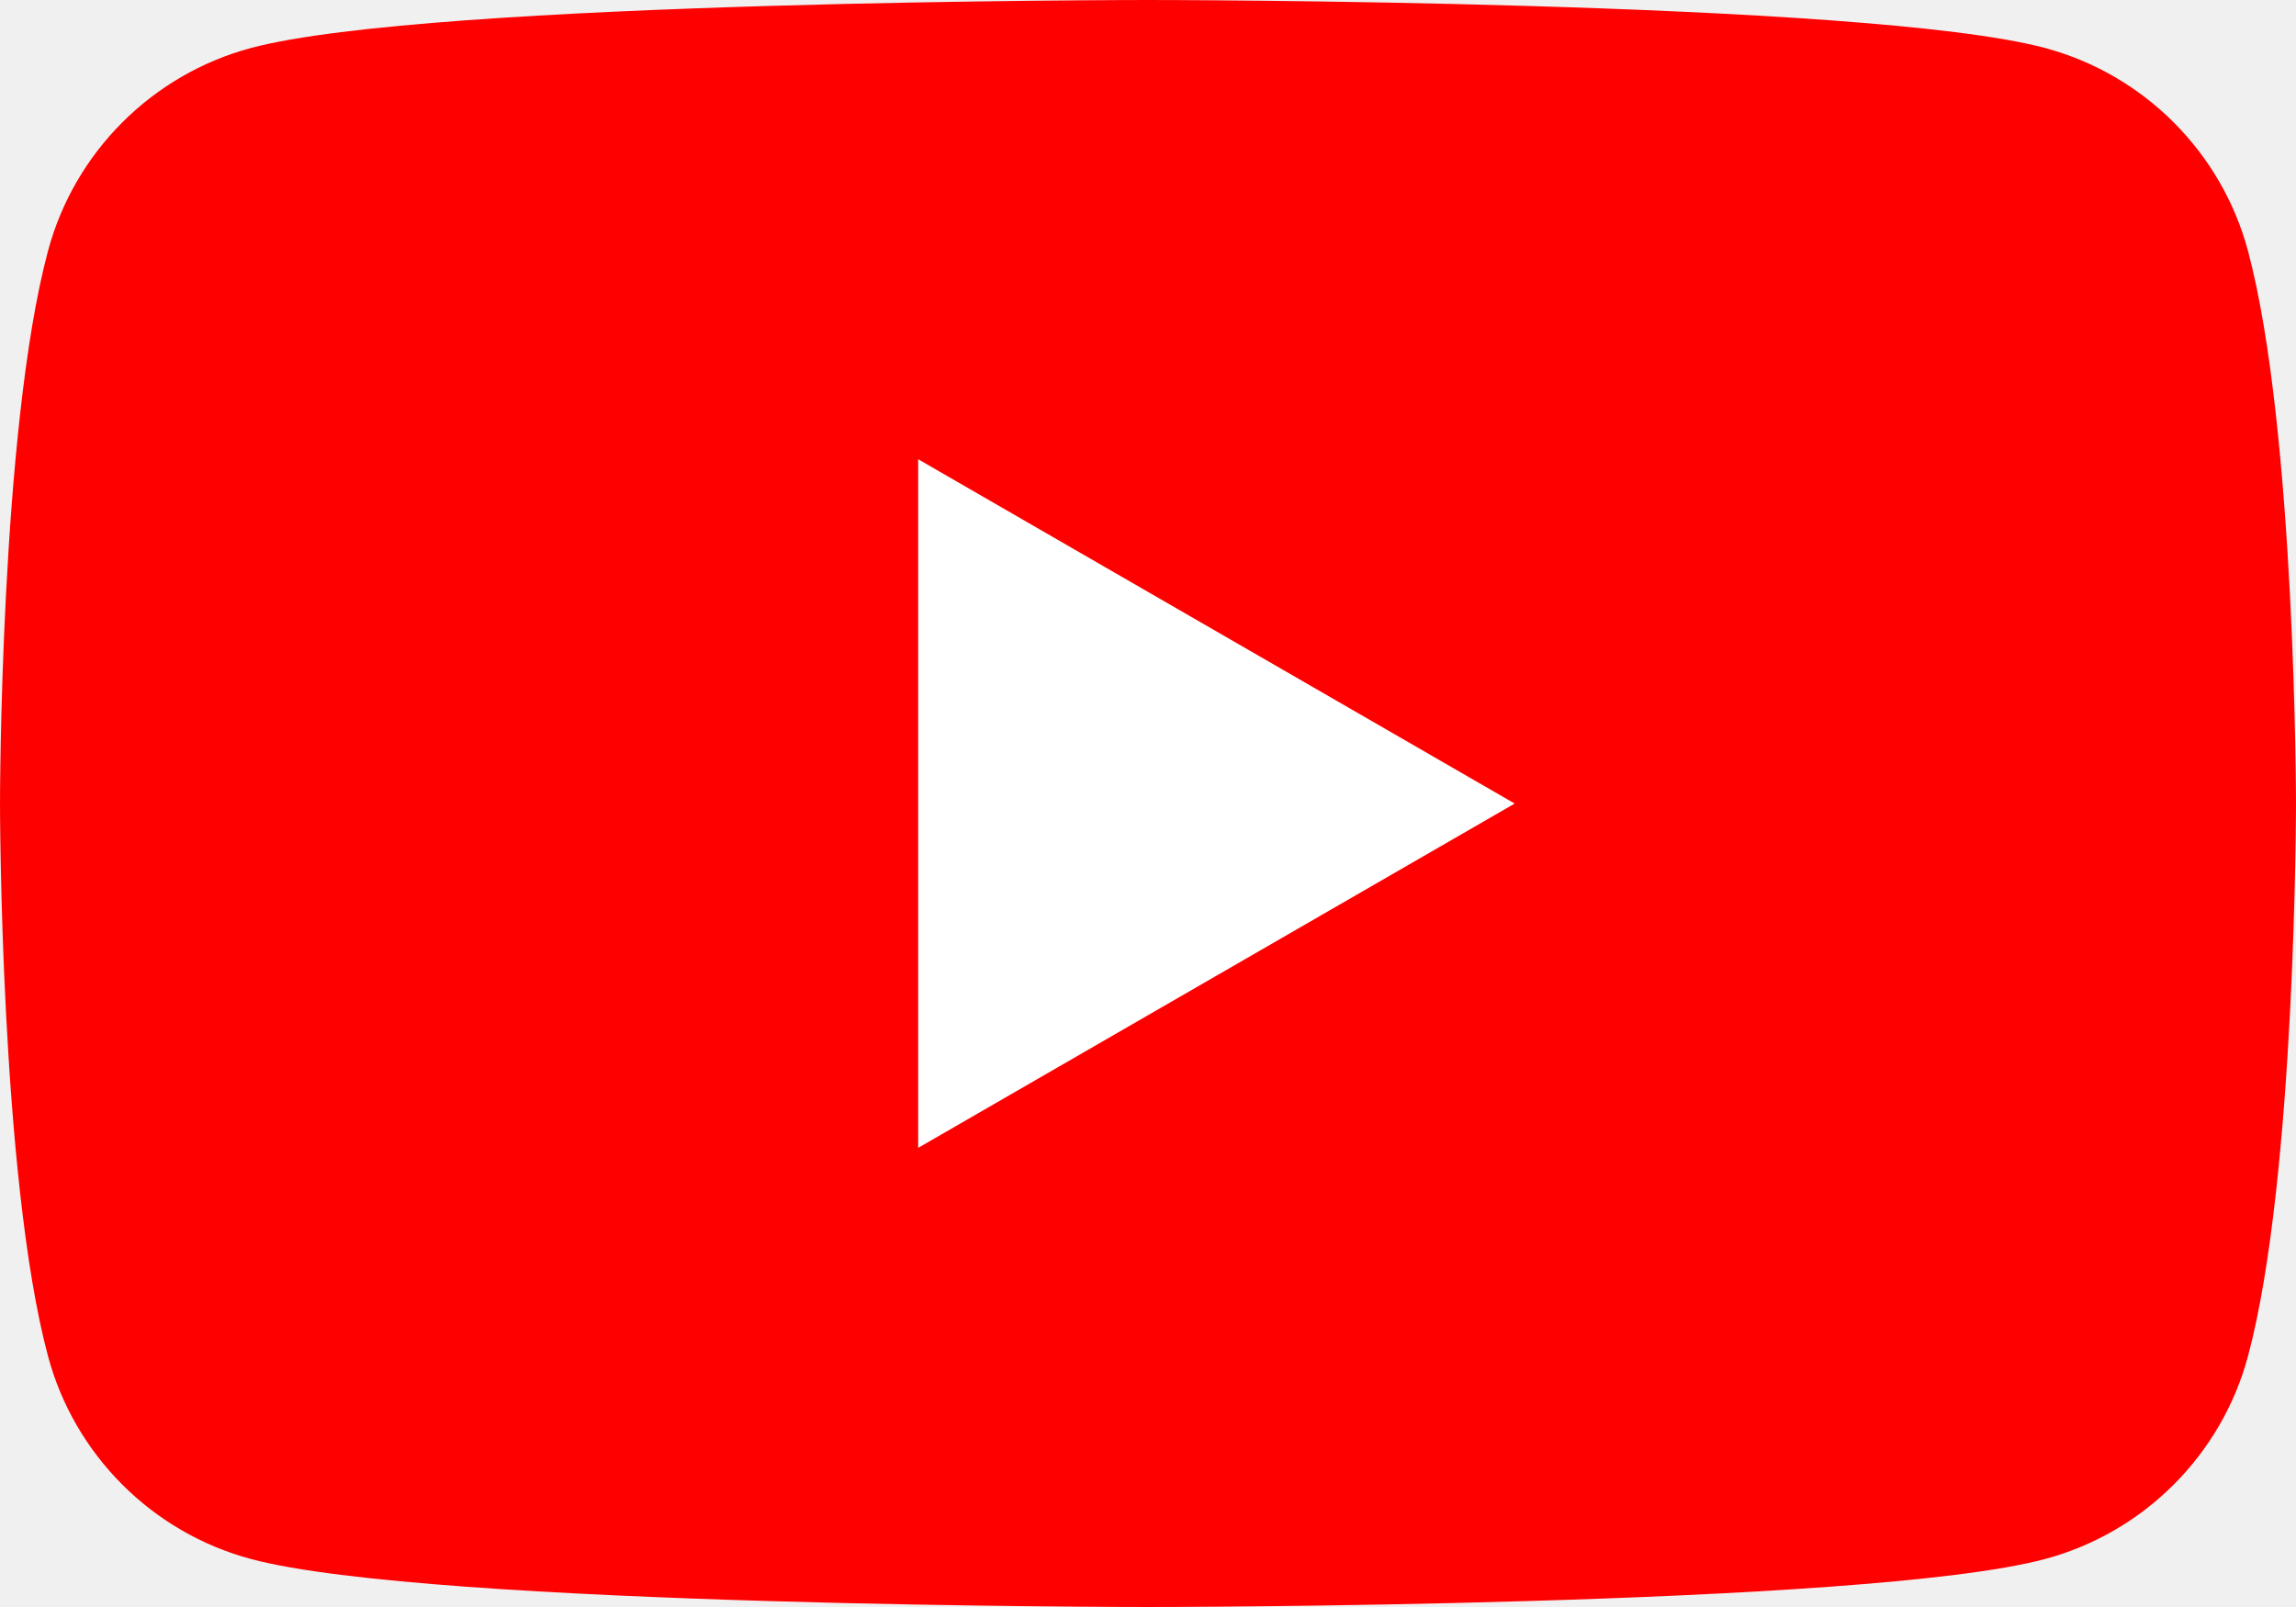
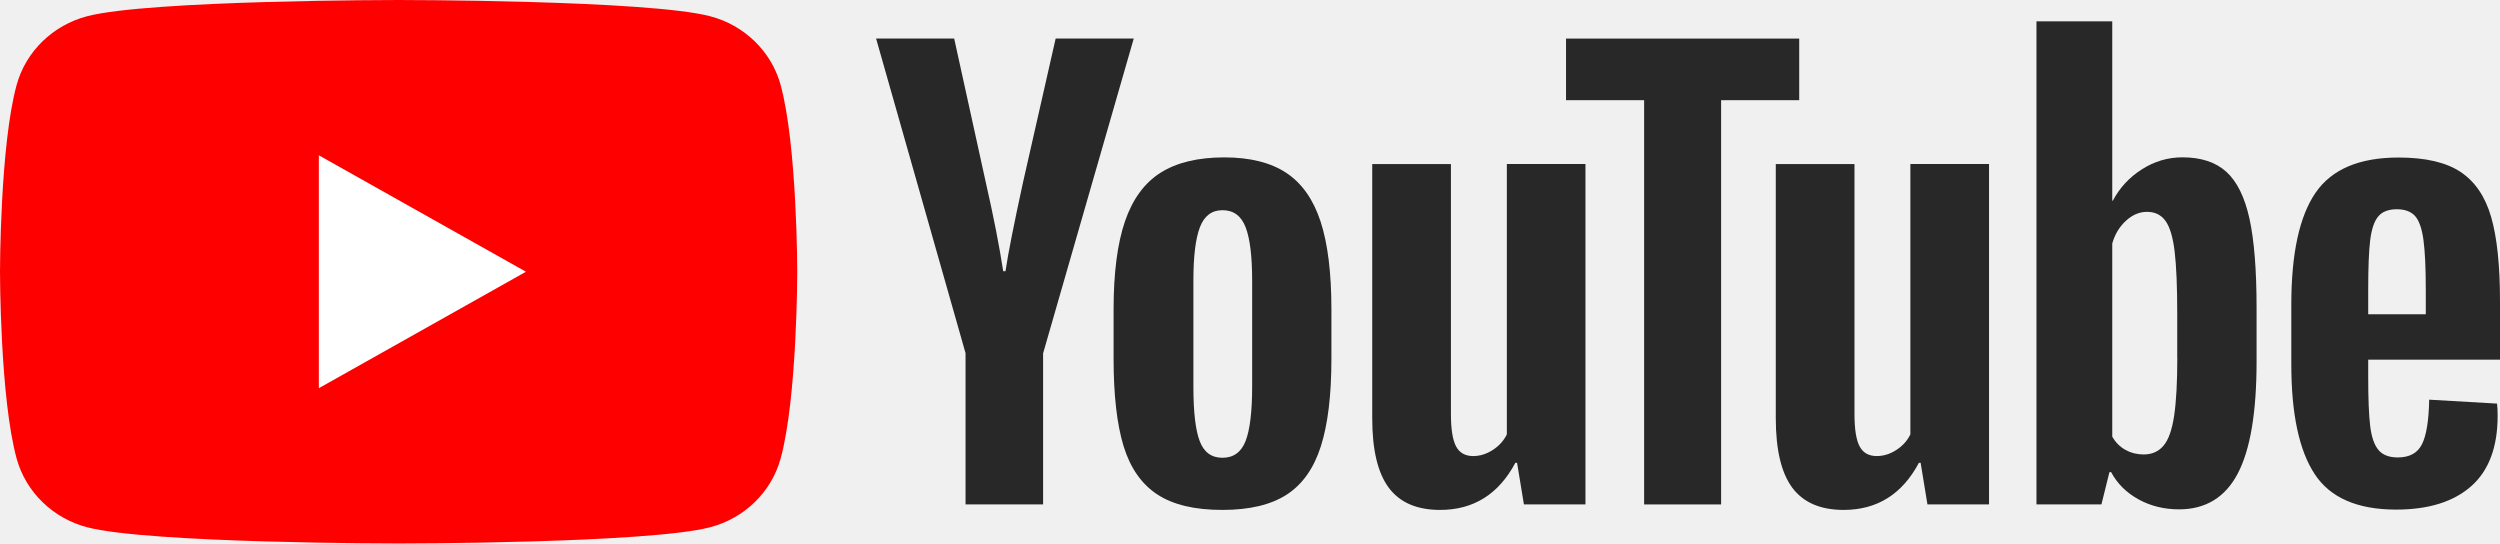
- <svg xmlns="http://www.w3.org/2000/svg" width="40" height="28" viewBox="0 0 40 28" fill="none">
-   <g clip-path="url(#clip0_6242_5153)">
-     <g clip-path="url(#clip1_6242_5153)">
-       <path d="M39.164 4.373C38.703 2.651 37.349 1.297 35.627 0.836C32.509 2.50339e-07 20 0 20 0C20 0 7.491 2.50339e-07 4.373 0.836C2.651 1.297 1.297 2.651 0.836 4.373C2.50352e-07 7.491 0 14 0 14C0 14 2.50352e-07 20.509 0.836 23.628C1.297 25.349 2.651 26.703 4.373 27.164C7.491 28 20 28 20 28C20 28 32.509 28 35.627 27.164C37.349 26.703 38.703 25.349 39.164 23.628C40 20.509 40 14 40 14C40 14 39.997 7.491 39.164 4.373Z" fill="#FF0000" />
-       <path d="M15.996 20L26.388 14.001L15.996 8.002V20Z" fill="white" />
-     </g>
-   </g>
-   <defs>
-     <clipPath id="clip0_6242_5153">
-       <rect width="40" height="28" fill="white" />
-     </clipPath>
-     <clipPath id="clip1_6242_5153">
-       <rect width="40" height="28" fill="white" />
-     </clipPath>
-   </defs>
+ <svg xmlns="http://www.w3.org/2000/svg" width="92" height="20" viewBox="0 0 92 20" fill="none">
+   <path d="M28.726 3.123C28.388 1.893 27.395 0.927 26.132 0.597C23.845 1.78814e-07 14.669 0 14.669 0C14.669 0 5.494 1.78814e-07 3.207 0.597C1.944 0.927 0.952 1.893 0.613 3.123C1.78814e-07 5.35 0 10 0 10C0 10 1.78814e-07 14.65 0.613 16.877C0.952 18.107 1.944 19.073 3.207 19.403C5.494 20 14.669 20 14.669 20C14.669 20 23.845 20 26.132 19.403C27.395 19.073 28.388 18.107 28.726 16.877C29.339 14.65 29.339 10 29.339 10C29.339 10 29.337 5.35 28.726 3.123Z" fill="#FF0000" />
+   <path d="M11.733 14.285L19.355 10L11.733 5.715V14.285Z" fill="white" />
+   <path d="M35.534 13.003L32.24 1.418H35.114L36.268 6.67C36.563 7.963 36.778 9.066 36.918 9.979H37.002C37.099 9.325 37.316 8.229 37.652 6.689L38.848 1.418H41.722L38.386 13.003V18.561H35.532V13.003H35.534Z" fill="#282828" />
+   <path d="M42.586 18.194C42.007 17.812 41.594 17.22 41.347 16.416C41.103 15.611 40.98 14.543 40.98 13.208V11.39C40.98 10.042 41.12 8.958 41.4 8.142C41.681 7.326 42.118 6.728 42.712 6.354C43.306 5.98 44.086 5.792 45.052 5.792C46.004 5.792 46.764 5.983 47.339 6.364C47.912 6.745 48.332 7.342 48.597 8.151C48.863 8.963 48.996 10.042 48.996 11.39V13.208C48.996 14.543 48.866 15.616 48.607 16.425C48.349 17.236 47.928 17.829 47.349 18.203C46.769 18.577 45.982 18.765 44.989 18.765C43.965 18.767 43.166 18.575 42.586 18.194ZM45.837 16.232C45.996 15.823 46.079 15.157 46.079 14.231V10.329C46.079 9.431 45.999 8.772 45.837 8.358C45.675 7.942 45.393 7.735 44.987 7.735C44.596 7.735 44.318 7.942 44.158 8.358C43.997 8.774 43.917 9.431 43.917 10.329V14.231C43.917 15.157 43.994 15.825 44.149 16.232C44.303 16.641 44.581 16.846 44.987 16.846C45.393 16.846 45.675 16.641 45.837 16.232Z" fill="#282828" />
+   <path d="M58.345 18.563H56.08L55.828 17.03H55.766C55.15 18.187 54.227 18.765 52.995 18.765C52.143 18.765 51.513 18.493 51.107 17.949C50.701 17.404 50.498 16.552 50.498 15.395V6.037H53.394V15.231C53.394 15.79 53.457 16.188 53.582 16.425C53.708 16.663 53.918 16.783 54.213 16.783C54.464 16.783 54.705 16.708 54.937 16.557C55.169 16.407 55.338 16.216 55.452 15.986V6.035H58.345V18.563Z" fill="#282828" />
+   <path d="M66.211 3.687H63.337V18.563H60.504V3.687H57.63V1.42H66.211V3.687Z" fill="#282828" />
+   <path d="M73.196 18.563H70.93L70.679 17.03H70.616C70.001 18.187 69.078 18.765 67.846 18.765C66.994 18.765 66.363 18.493 65.957 17.949C65.552 17.404 65.349 16.552 65.349 15.395V6.037H68.245V15.231C68.245 15.79 68.307 16.188 68.433 16.425C68.559 16.663 68.769 16.783 69.064 16.783C69.314 16.783 69.556 16.708 69.788 16.557C70.02 16.407 70.189 16.216 70.302 15.986V6.035H73.196V18.563Z" fill="#282828" />
+   <path d="M82.779 8.039C82.603 7.248 82.32 6.677 81.929 6.322C81.538 5.967 80.999 5.79 80.313 5.79C79.782 5.79 79.284 5.936 78.823 6.23C78.362 6.524 78.004 6.907 77.753 7.385H77.731V0.785H74.942V18.561H77.333L77.627 17.375H77.69C77.915 17.799 78.251 18.13 78.698 18.377C79.144 18.622 79.642 18.744 80.188 18.744C81.166 18.744 81.888 18.304 82.349 17.427C82.811 16.547 83.042 15.176 83.042 13.309V11.326C83.042 9.927 82.953 8.829 82.779 8.039ZM80.125 13.149C80.125 14.062 80.086 14.777 80.009 15.294C79.932 15.811 79.804 16.181 79.62 16.397C79.439 16.616 79.193 16.724 78.886 16.724C78.647 16.724 78.427 16.67 78.224 16.559C78.021 16.451 77.857 16.286 77.731 16.07V8.96C77.828 8.619 77.997 8.342 78.236 8.123C78.473 7.904 78.734 7.796 79.011 7.796C79.306 7.796 79.533 7.909 79.693 8.133C79.854 8.358 79.965 8.735 80.028 9.266C80.091 9.798 80.122 10.553 80.122 11.533V13.149H80.125Z" fill="#282828" />
+   <path d="M87.15 13.871C87.15 14.675 87.174 15.277 87.223 15.68C87.271 16.082 87.373 16.373 87.527 16.559C87.682 16.743 87.918 16.834 88.24 16.834C88.672 16.834 88.971 16.67 89.131 16.343C89.293 16.016 89.38 15.47 89.394 14.708L91.891 14.852C91.906 14.96 91.913 15.11 91.913 15.301C91.913 16.458 91.587 17.323 90.937 17.895C90.288 18.466 89.368 18.753 88.179 18.753C86.752 18.753 85.752 18.318 85.18 17.446C84.605 16.573 84.32 15.226 84.32 13.401V11.213C84.32 9.334 84.617 7.961 85.211 7.095C85.805 6.23 86.822 5.797 88.264 5.797C89.256 5.797 90.02 5.974 90.551 6.329C91.082 6.684 91.457 7.234 91.674 7.984C91.891 8.735 92 9.769 92 11.091V13.236H87.15V13.871ZM87.517 7.968C87.37 8.144 87.274 8.434 87.223 8.836C87.174 9.238 87.15 9.847 87.15 10.665V11.564H89.269V10.665C89.269 9.861 89.24 9.252 89.184 8.836C89.128 8.419 89.027 8.128 88.88 7.956C88.732 7.787 88.505 7.7 88.198 7.7C87.889 7.702 87.662 7.792 87.517 7.968Z" fill="#282828" />
</svg>
